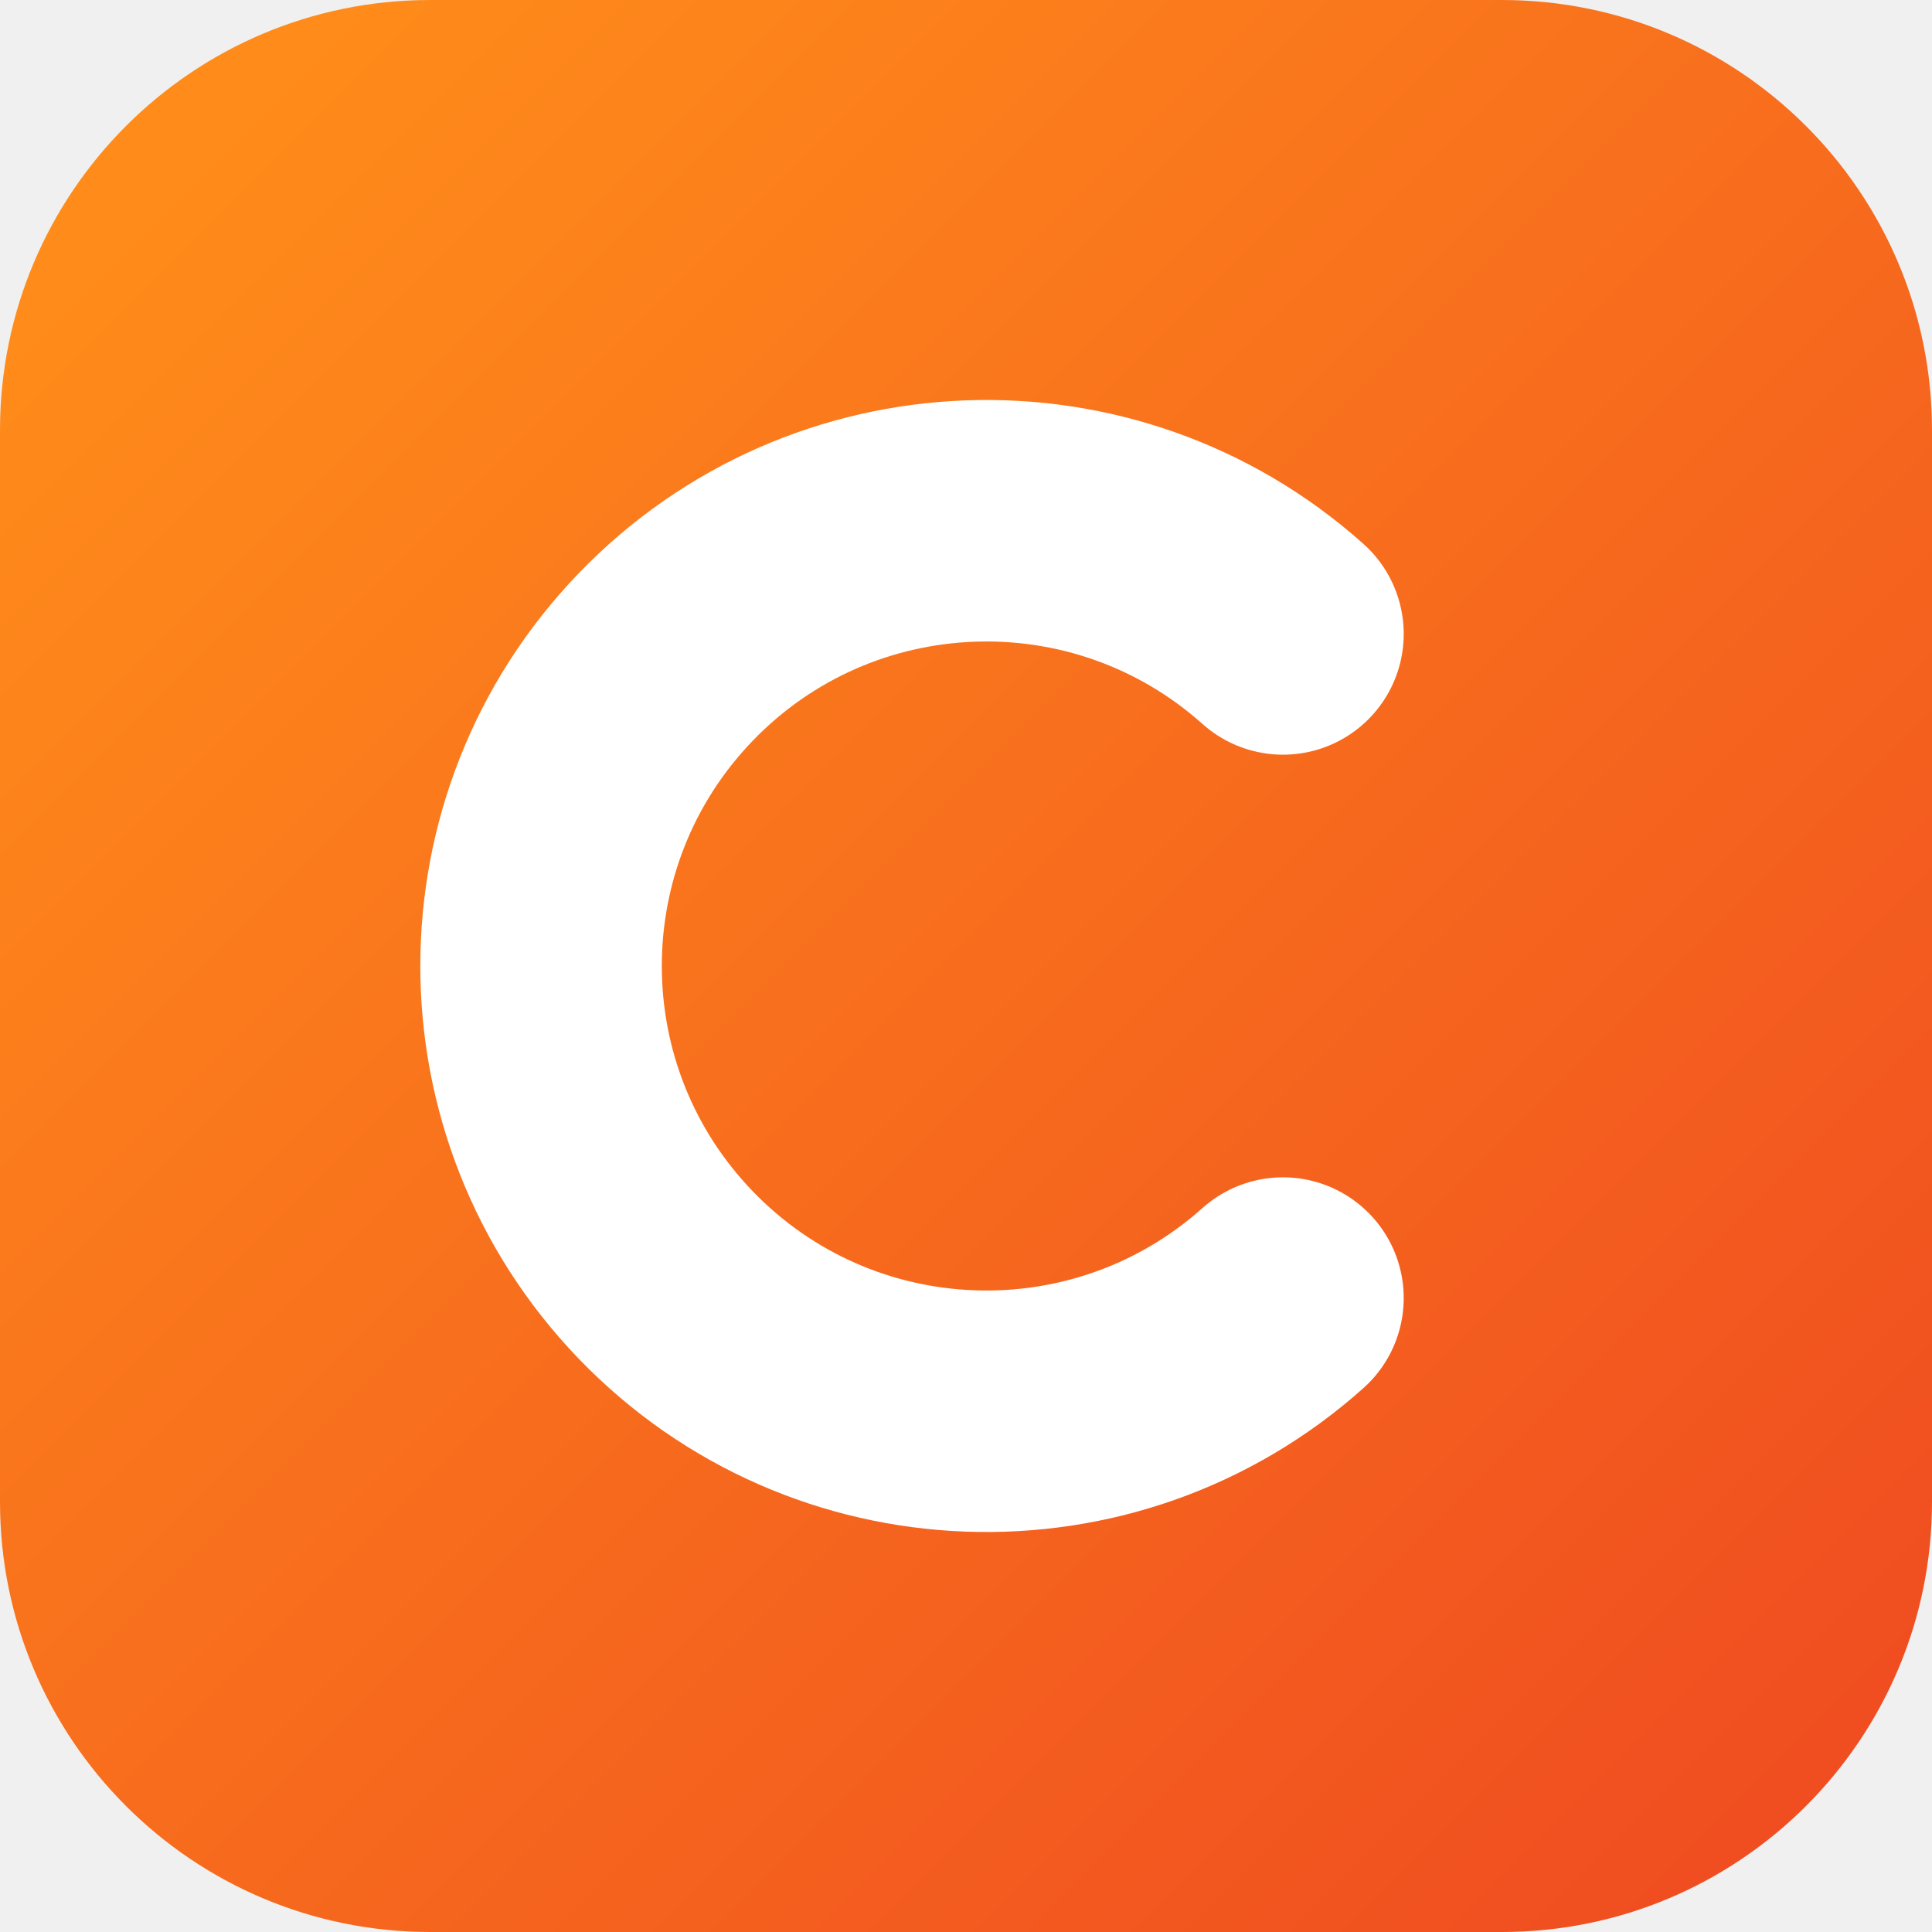
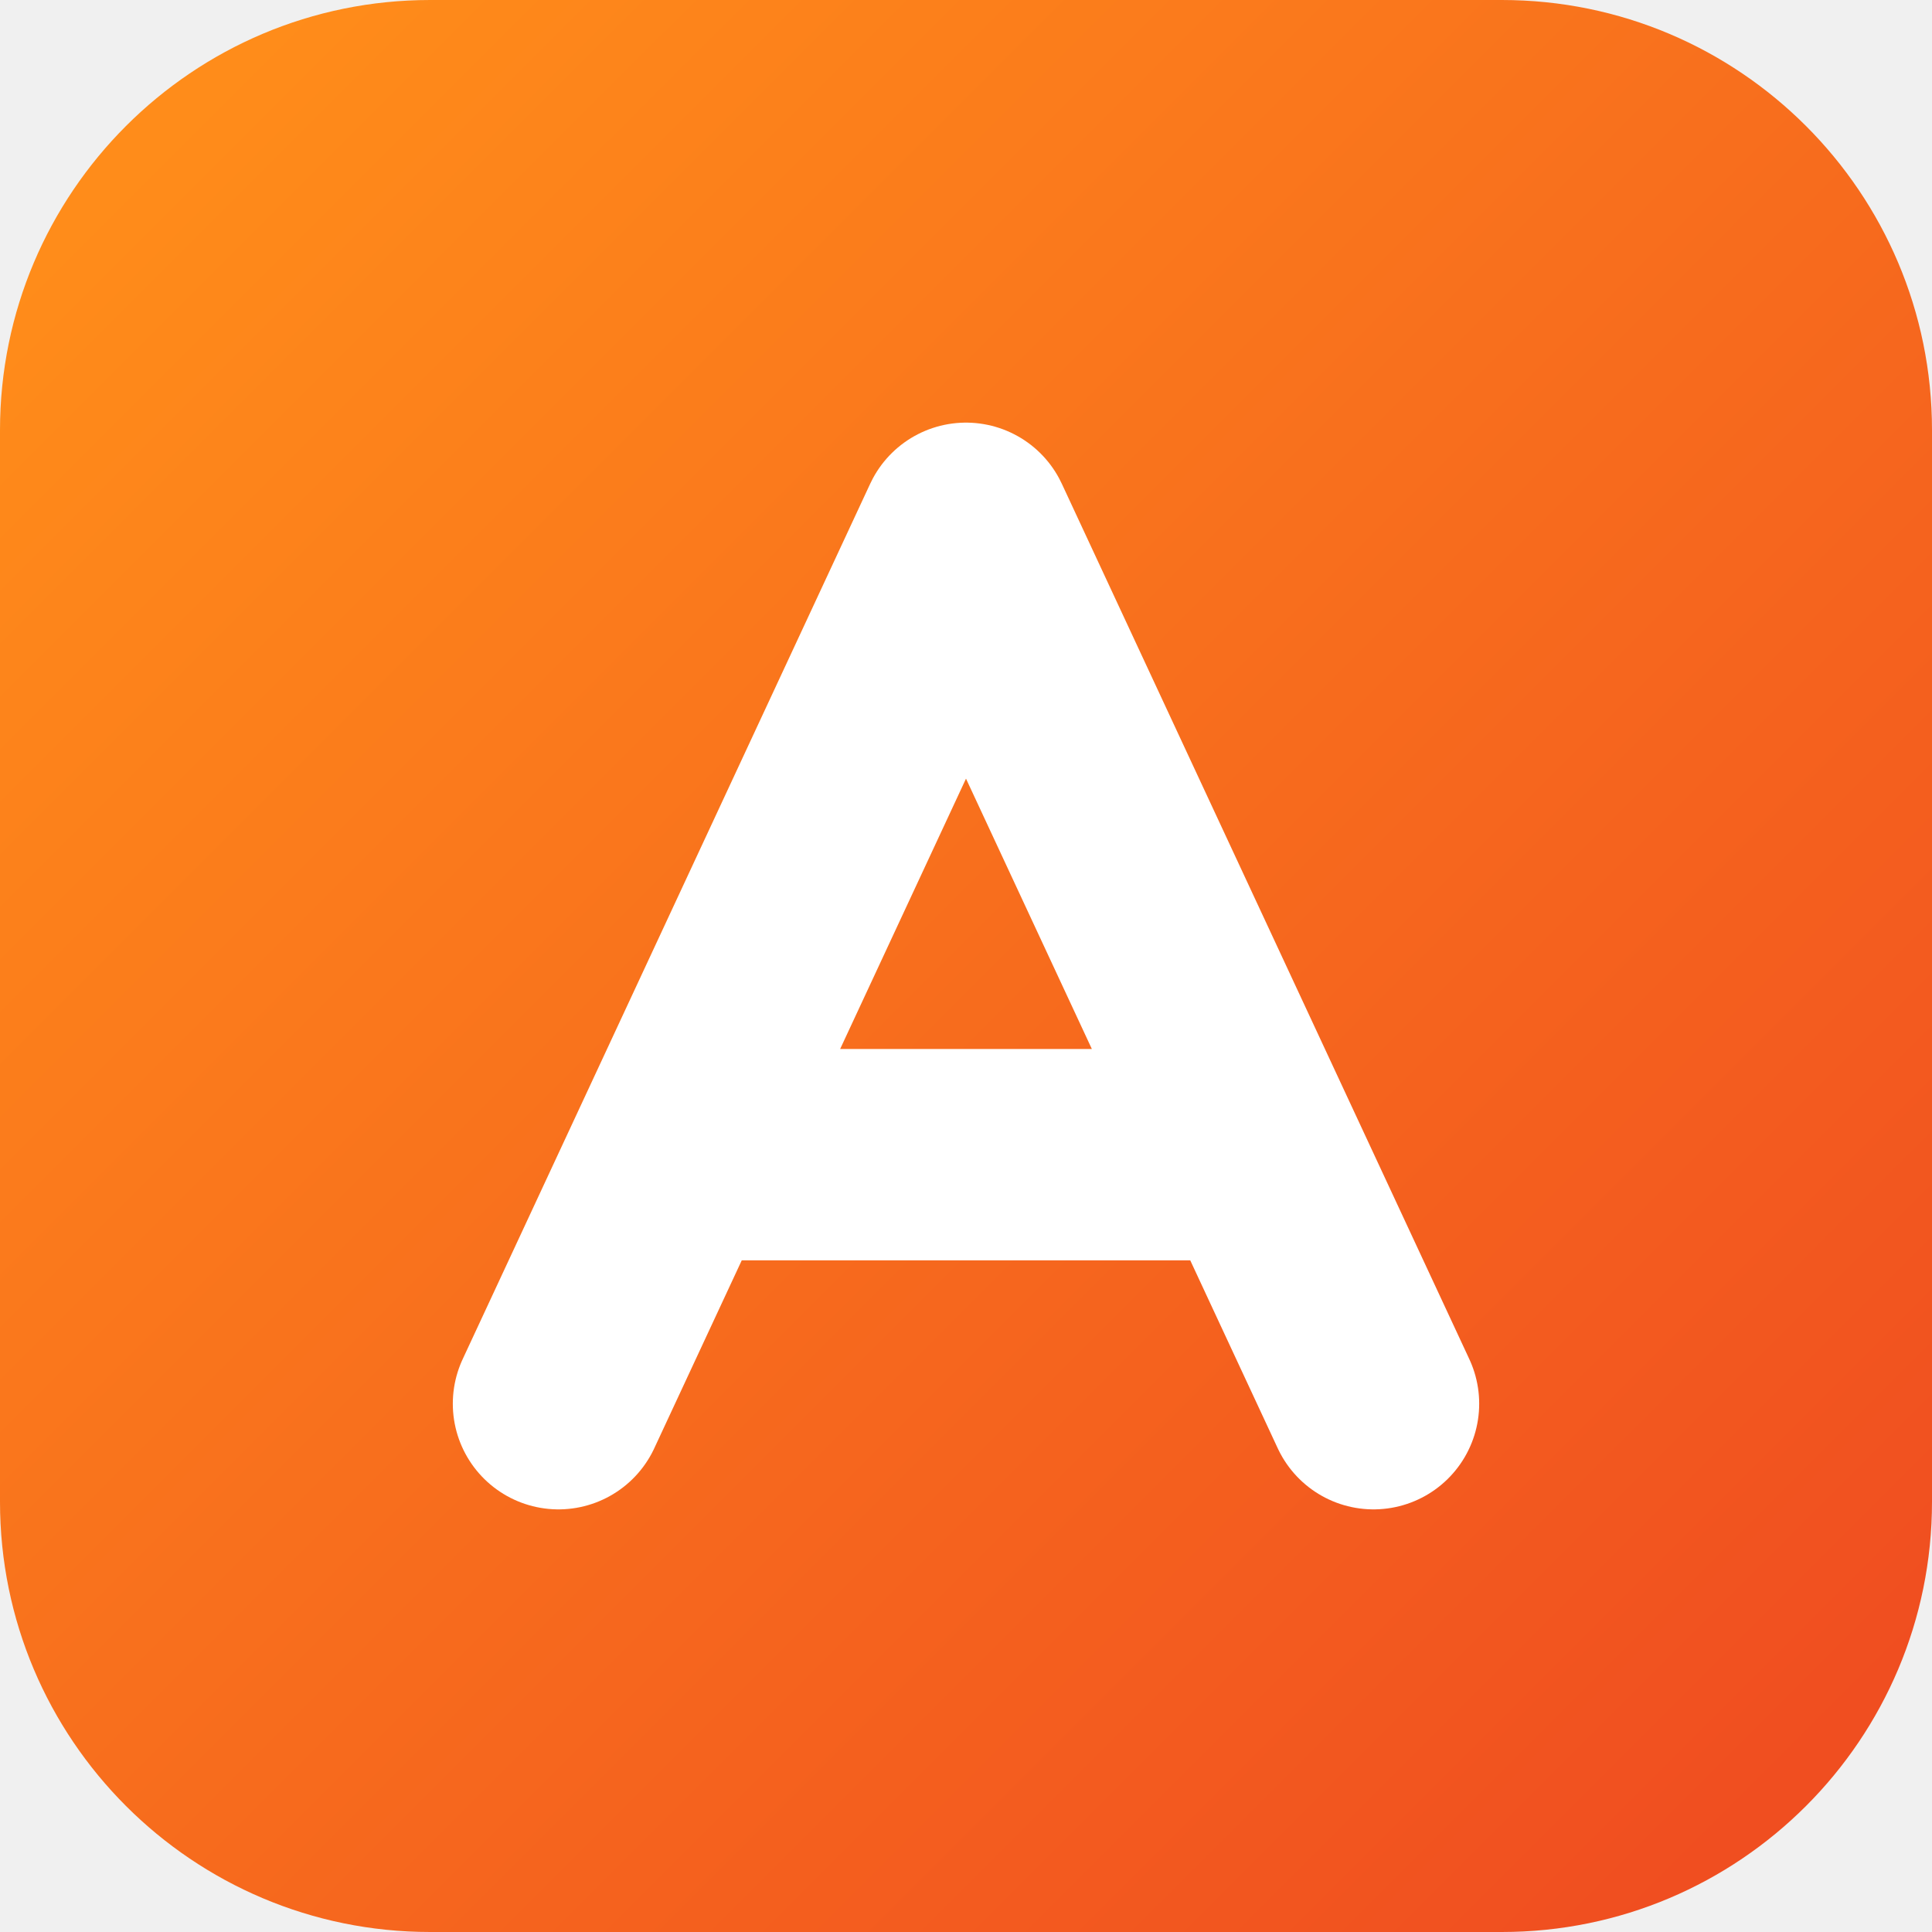
<svg xmlns="http://www.w3.org/2000/svg" width="512" height="512" viewBox="0 0 512 512" fill="none">
  <defs>
    <linearGradient id="g" x1="40" y1="40" x2="472" y2="472" gradientUnits="userSpaceOnUse">
      <stop stop-color="#FF8C1A" />
      <stop offset="1" stop-color="#F04E20" />
    </linearGradient>
  </defs>
  <rect x="0" y="0" width="512" height="512" rx="114" fill="url(#g)" />
-   <path d="M340 168a118 118 0 1 0 0 176" stroke="white" stroke-width="64" stroke-linecap="round" />
+   <path d="M148 372L256 140L364 372M190 306H322" stroke="white" stroke-width="56" stroke-linecap="round" stroke-linejoin="round" />
</svg>
